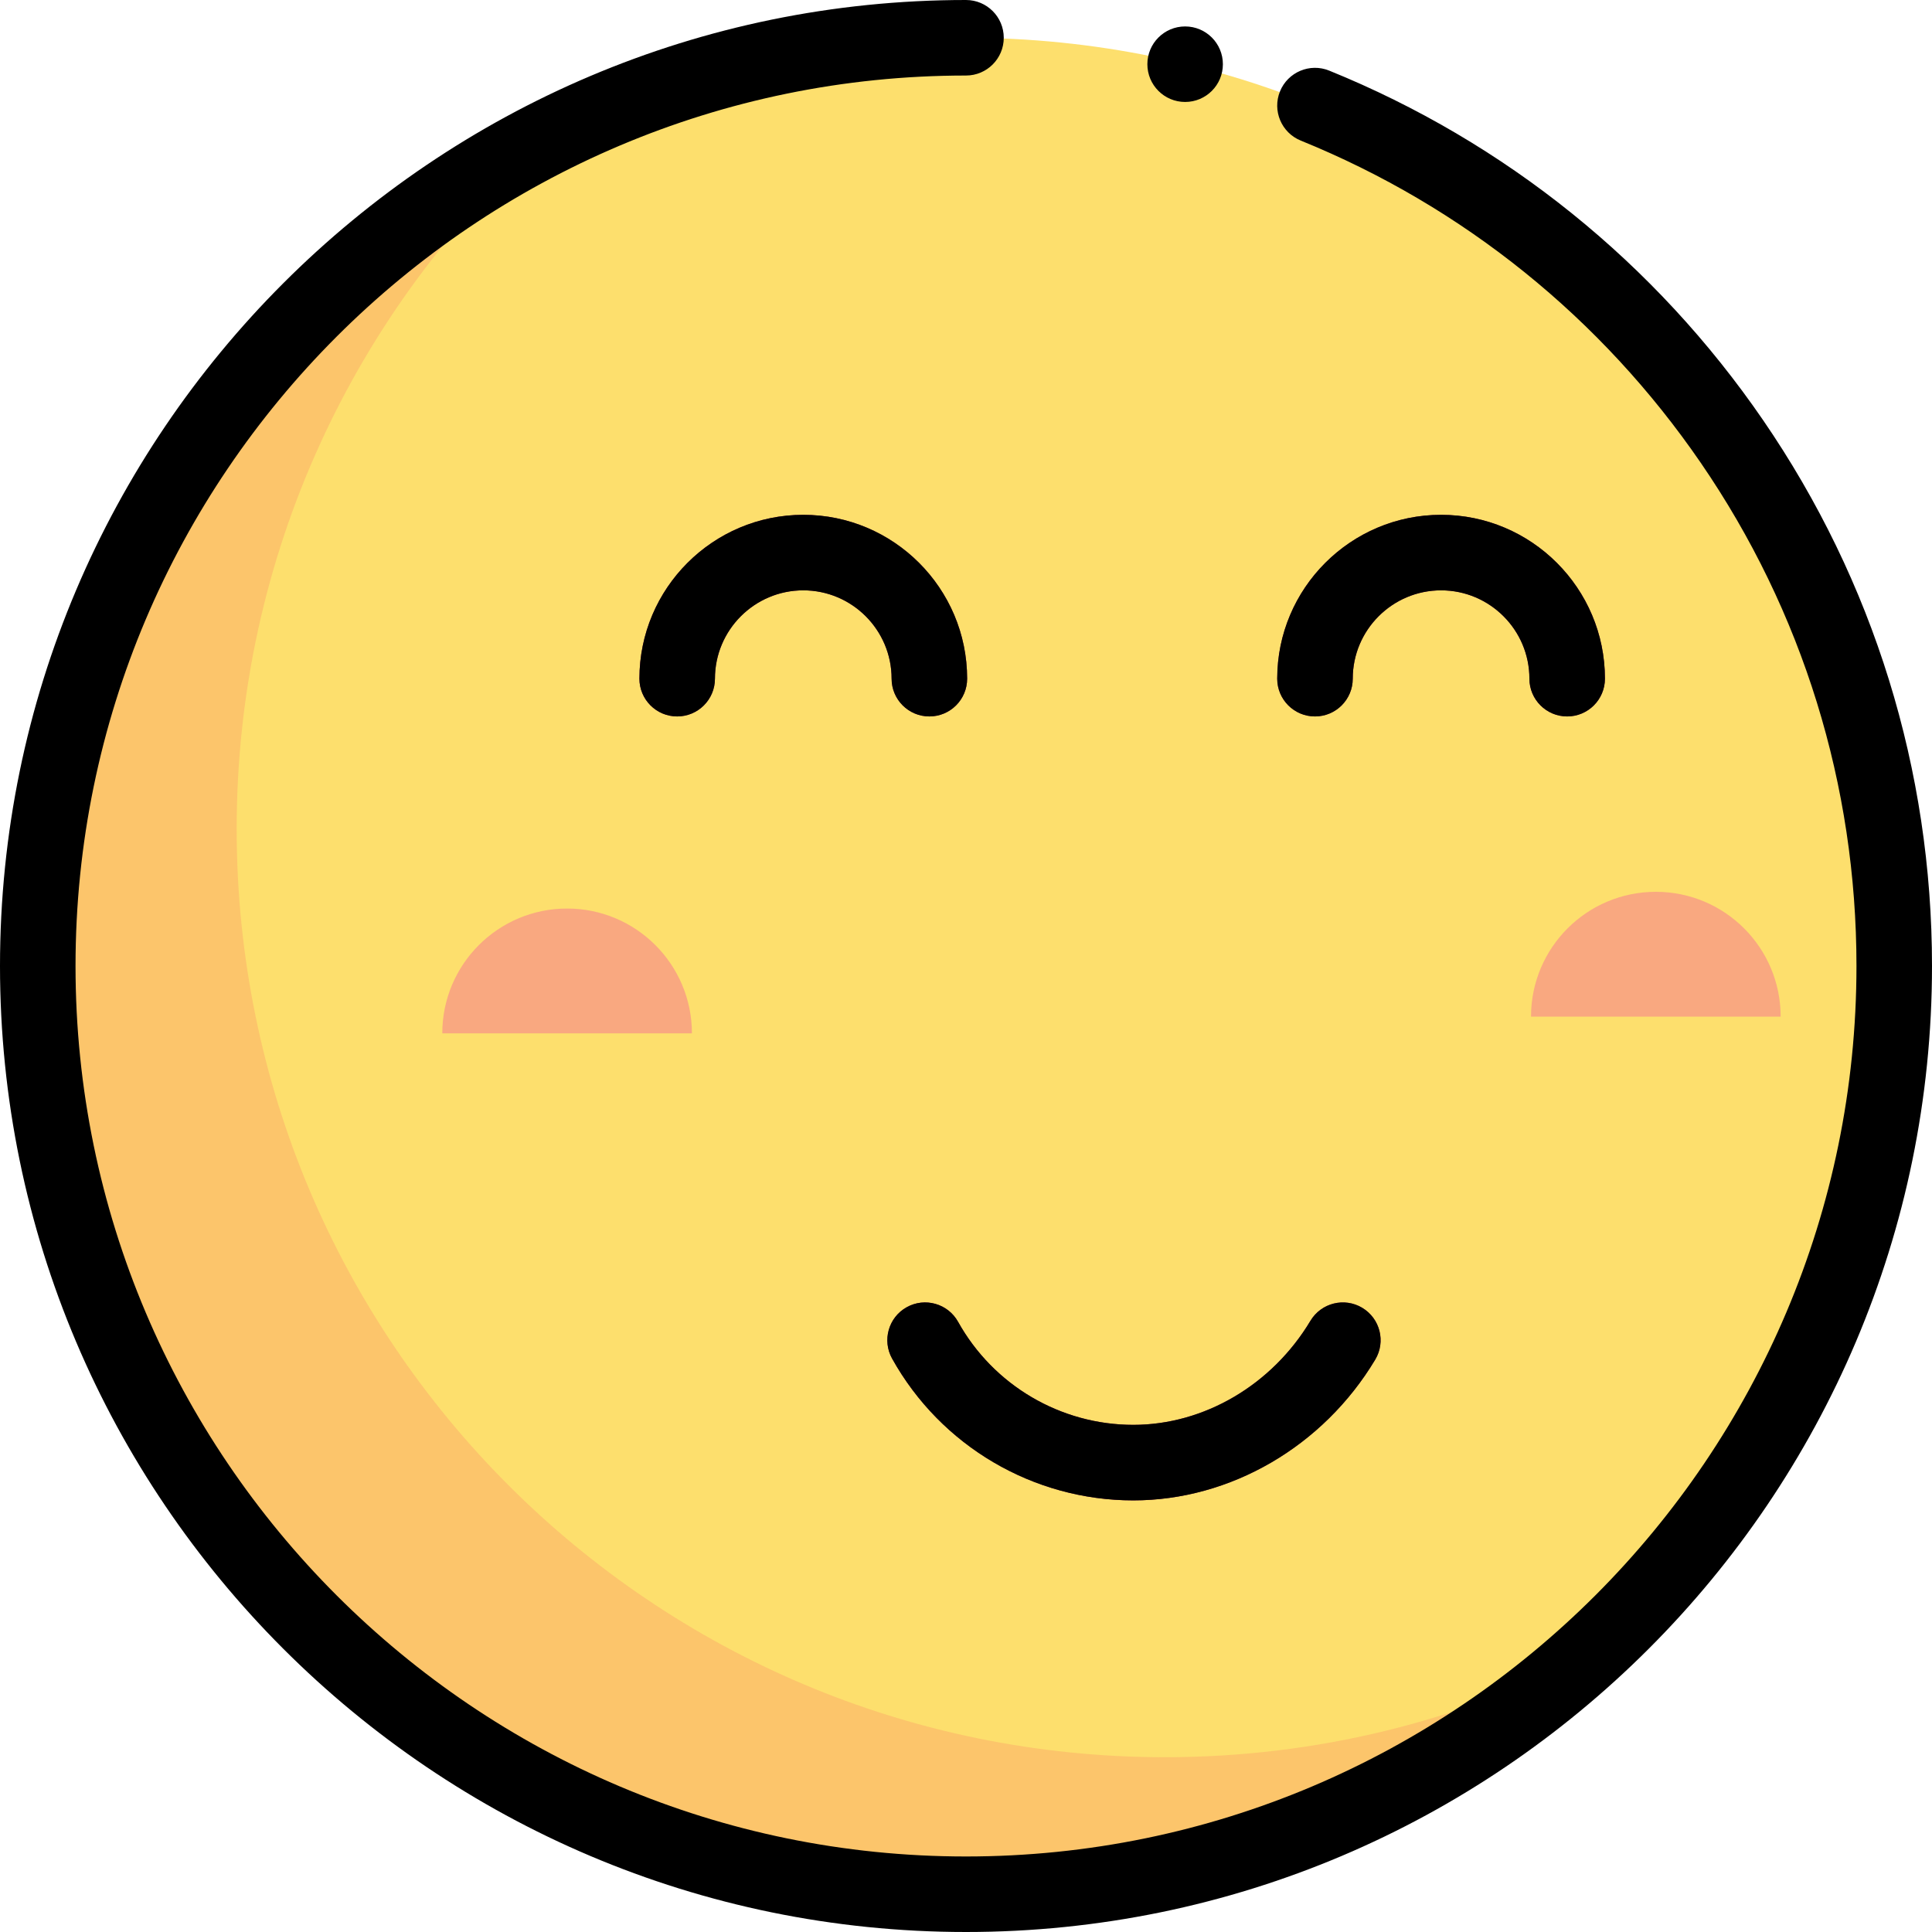
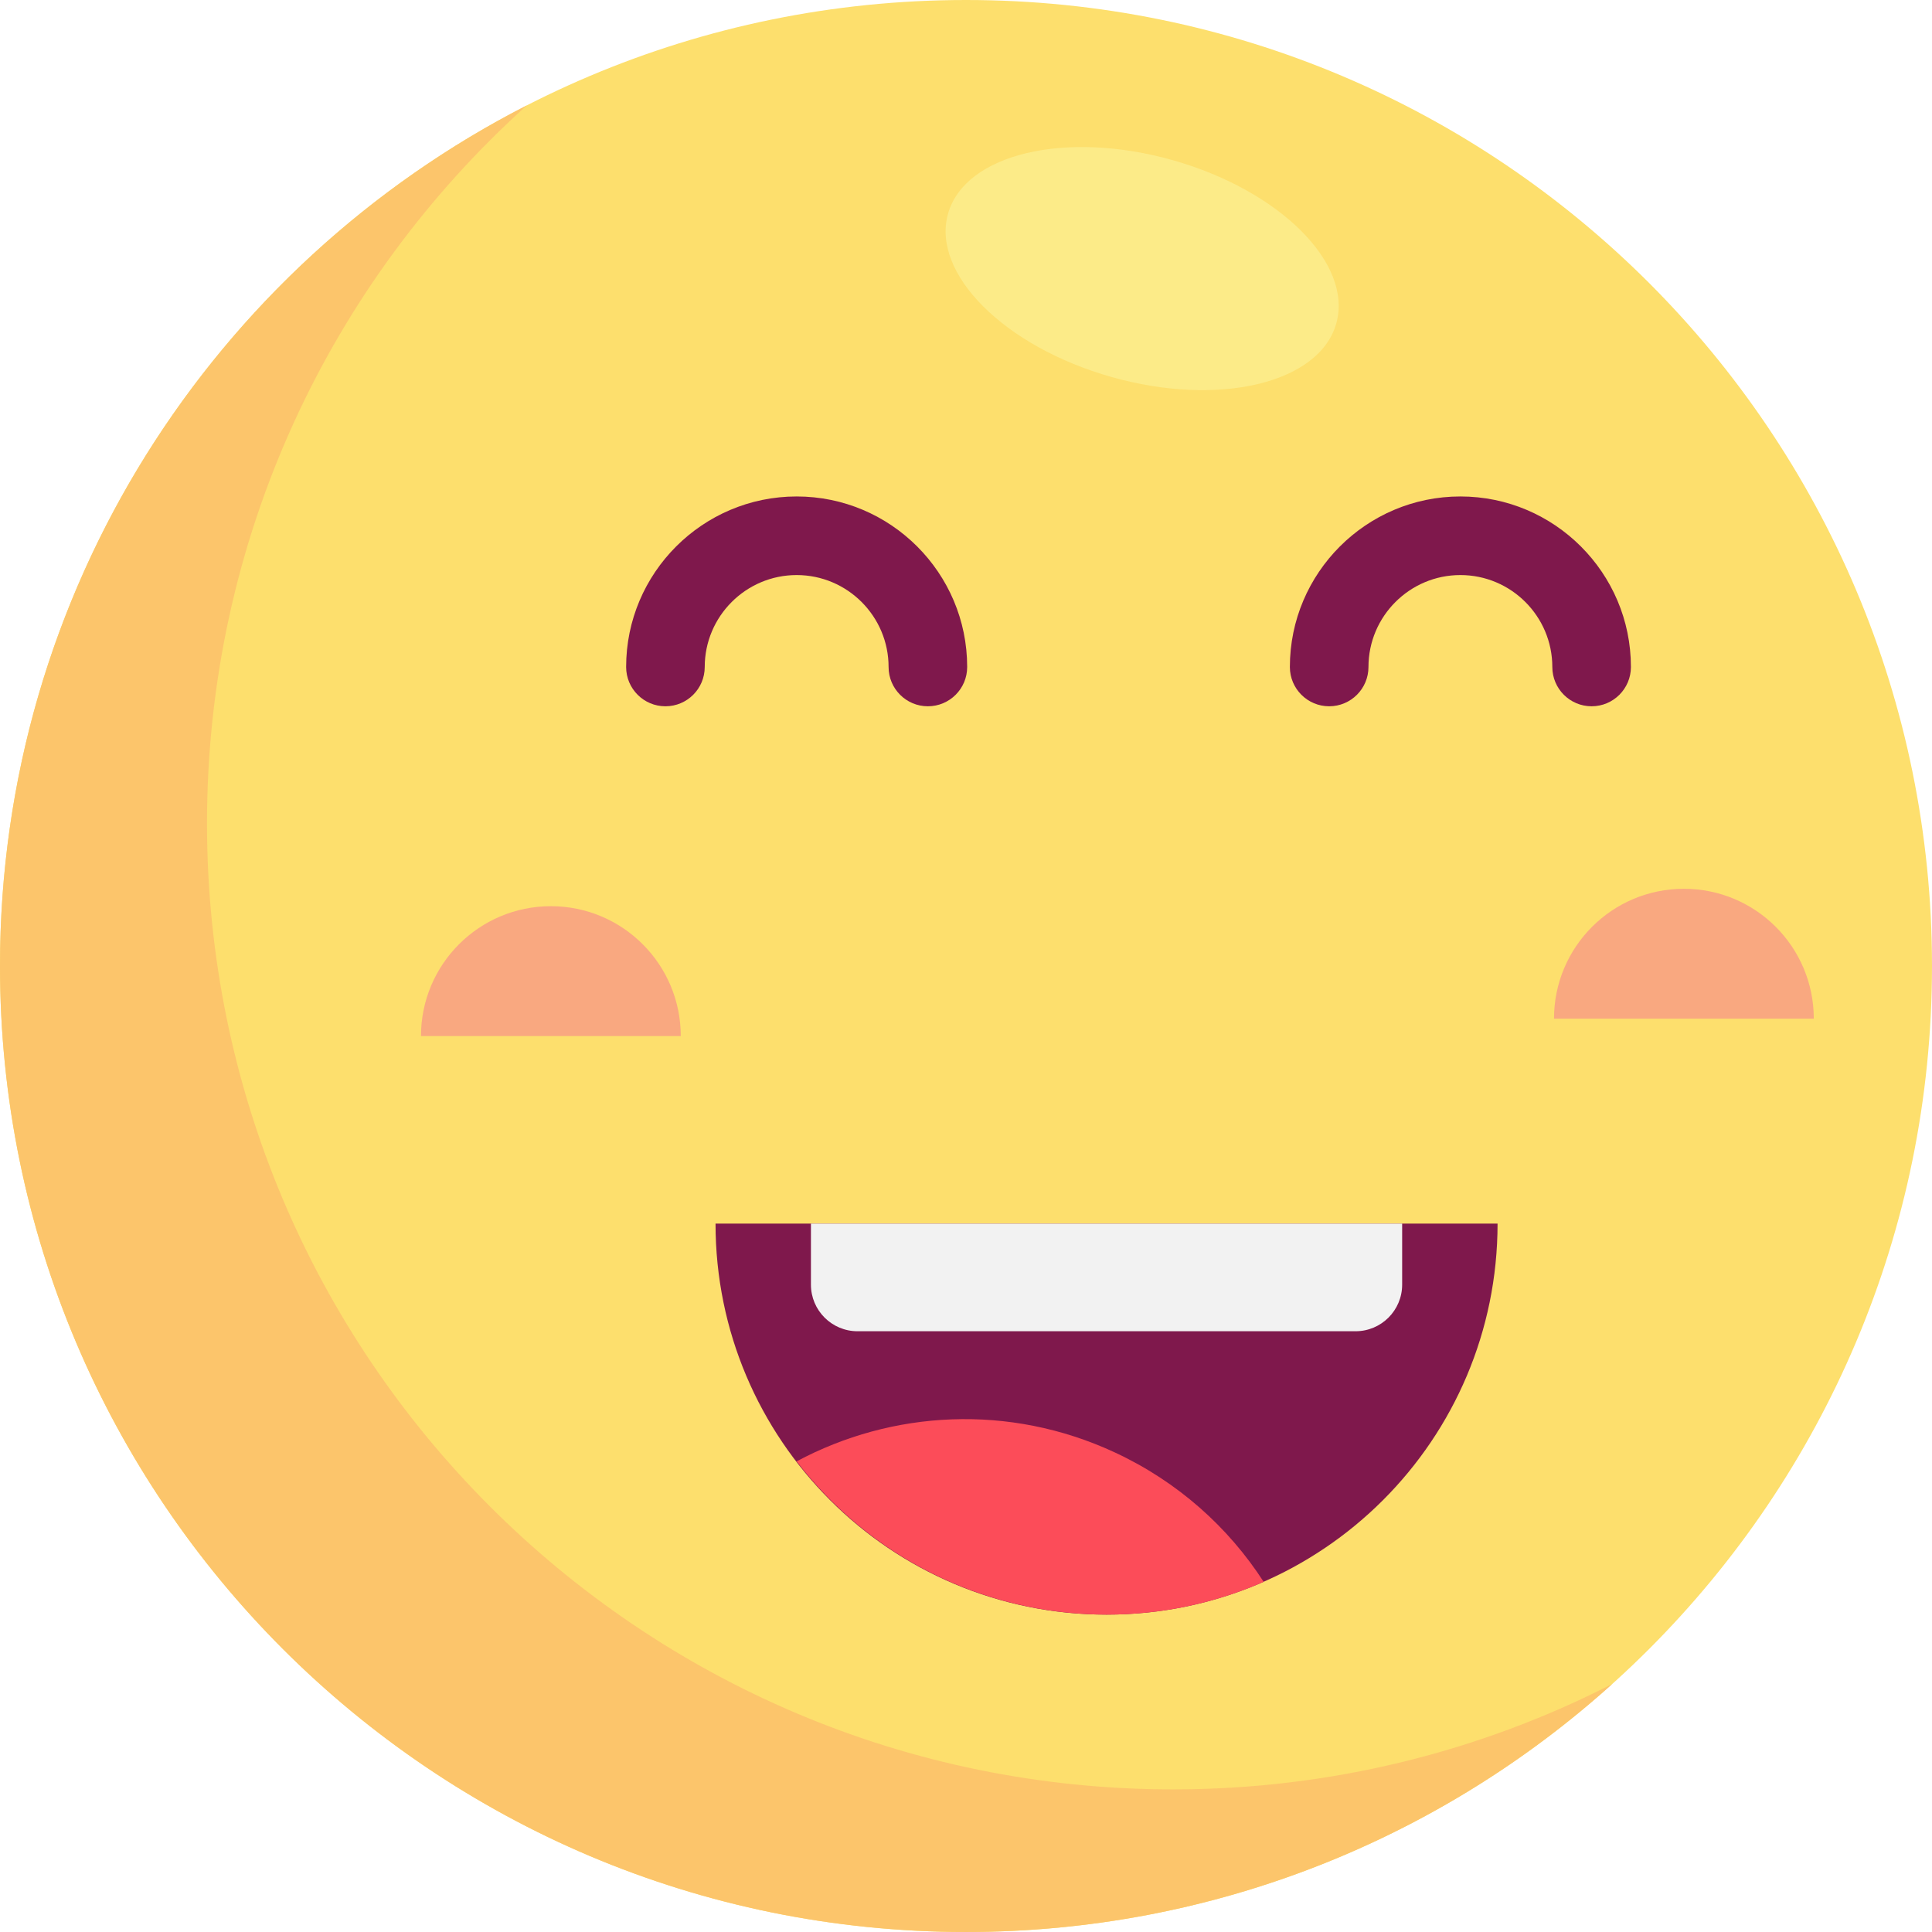
- <svg xmlns="http://www.w3.org/2000/svg" width="800px" height="800px" viewBox="0 0 1024 1024" class="icon" version="1.1">
-   <path d="M512.002 512.002m-491.988 0a491.988 491.988 0 1 0 983.976 0 491.988 491.988 0 1 0-983.976 0Z" fill="#FDDF6D" />
-   <path d="M300.576 481.542c-36.536 0-66.156 29.62-66.156 66.156h132.314c-0.004-36.536-29.622-66.156-66.158-66.156zM877.628 472.678c-36.536 0-66.158 29.62-66.158 66.156h132.314c0.002-36.538-29.616-66.156-66.156-66.156z" fill="#F9A880" />
-   <path d="M617.43 931.356c-271.716 0-491.986-220.268-491.986-491.986 0-145.168 62.886-275.632 162.888-365.684C129.054 155.124 20.014 320.828 20.014 512c0 271.716 220.268 491.986 491.986 491.986 126.548 0 241.924-47.796 329.098-126.298-67.106 34.31-143.124 53.668-223.668 53.668z" fill="#FCC56B" />
-   <path d="M492.588 379.726c-11.054 0-20.014-8.962-20.014-20.014 0-25.816-21.004-46.818-46.818-46.818s-46.818 21.004-46.818 46.818c0 11.054-8.962 20.014-20.014 20.014-11.054 0-20.014-8.962-20.014-20.014 0-47.888 38.96-86.848 86.848-86.848s86.848 38.96 86.848 86.848c-0.002 11.054-8.964 20.014-20.018 20.014zM830.634 379.726c-11.054 0-20.014-8.962-20.014-20.014 0-25.816-21.004-46.818-46.818-46.818-25.814 0-46.818 21.004-46.818 46.818 0 11.054-8.962 20.014-20.014 20.014s-20.014-8.962-20.014-20.014c0-47.888 38.96-86.848 86.848-86.848s86.848 38.96 86.848 86.848c-0.004 11.054-8.964 20.014-20.018 20.014zM600.658 795.232c-53.02 0-102-28.8-127.822-75.16-5.38-9.658-1.91-21.848 7.744-27.226 9.656-5.38 21.846-1.91 27.226 7.744 18.764 33.686 54.342 54.608 92.852 54.608 37.528 0 73.512-21.136 93.908-55.16 5.684-9.478 17.978-12.558 27.458-6.874 9.482 5.684 12.558 17.976 6.874 27.458-27.588 46.024-76.728 74.61-128.24 74.61z" fill="#7F184C" />
-   <path d="M934.5 222.718c-57.164-83.336-136.698-147.41-230.004-185.294-10.242-4.156-21.914 0.774-26.076 11.016-4.158 10.242 0.774 21.914 11.016 26.076 86.01 34.922 159.338 94 212.05 170.848 53.96 78.66 82.48 170.864 82.48 266.638 0 260.248-211.724 471.97-471.97 471.97S40.03 772.244 40.03 512 251.752 40.03 512 40.03c11.054 0 20.014-8.962 20.014-20.014S523.054 0 512 0C229.68 0 0 229.68 0 512s229.68 512 512 512 512-229.68 512-512c0-103.894-30.948-203.926-89.5-289.282z" fill="" />
-   <path d="M492.588 379.726c11.054 0 20.014-8.962 20.014-20.014 0-47.888-38.962-86.848-86.848-86.848s-86.848 38.96-86.848 86.848c0 11.054 8.962 20.014 20.014 20.014 11.054 0 20.014-8.962 20.014-20.014 0-25.816 21.002-46.818 46.818-46.818s46.818 21.004 46.818 46.818c0.004 11.054 8.964 20.014 20.018 20.014zM716.982 359.712c0-25.816 21.002-46.818 46.818-46.818s46.818 21.004 46.818 46.818c0 11.054 8.962 20.014 20.014 20.014s20.014-8.962 20.014-20.014c0-47.888-38.962-86.848-86.848-86.848-47.886 0-86.848 38.96-86.848 86.848 0 11.054 8.962 20.014 20.014 20.014s20.018-8.96 20.018-20.014zM507.804 700.594c-5.38-9.656-17.57-13.124-27.226-7.744-9.658 5.38-13.124 17.568-7.744 27.226 25.824 46.36 74.804 75.16 127.822 75.16 51.512 0 100.652-28.586 128.244-74.606 5.684-9.482 2.608-21.774-6.874-27.458-9.478-5.684-21.774-2.604-27.458 6.874-20.398 34.024-56.382 55.16-93.908 55.16-38.514-0.004-74.094-20.928-92.856-54.612z" fill="" />
-   <path d="M628.142 34.028m-20.014 0a20.014 20.014 0 1 0 40.028 0 20.014 20.014 0 1 0-40.028 0Z" fill="" />
+ <svg xmlns="http://www.w3.org/2000/svg" height="800px" width="800px" version="1.1" id="Layer_1" viewBox="0 0 512.003 512.003" xml:space="preserve">
+   <circle style="fill:#FDDF6D;" cx="256.001" cy="256.001" r="256.001" />
+   <path style="fill:#FCC56B;" d="M310.859,474.208c-141.385,0-256-114.615-256-256c0-75.537,32.722-143.422,84.757-190.281  C56.738,70.303,0,156.525,0,256c0,141.385,114.615,256,256,256c65.849,0,125.883-24.87,171.243-65.718  C392.325,464.135,352.77,474.208,310.859,474.208z" />
+   <g>
+     <path style="fill:#7F184C;" d="M293.248,427.894L293.248,427.894c-57.23,0-103.624-46.394-103.624-103.624l0,0h207.248l0,0   C396.872,381.5,350.477,427.894,293.248,427.894z" />
+     <path style="fill:#7F184C;" d="M245.899,187.173c-5.752,0-10.414-4.663-10.414-10.414c0-13.433-10.928-24.362-24.362-24.362   c-13.433,0-24.362,10.93-24.362,24.362c0,5.752-4.663,10.414-10.414,10.414c-5.752,0-10.414-4.663-10.414-10.414   c0-24.918,20.273-45.19,45.19-45.19s45.19,20.272,45.19,45.19C256.314,182.51,251.651,187.173,245.899,187.173z" />
+     <path style="fill:#7F184C;" d="M421.798,187.173c-5.752,0-10.414-4.663-10.414-10.414c0-13.433-10.928-24.362-24.362-24.362   s-24.362,10.93-24.362,24.362c0,5.752-4.663,10.414-10.414,10.414s-10.414-4.663-10.414-10.414c0-24.918,20.273-45.19,45.19-45.19   s45.19,20.272,45.19,45.19C432.213,182.51,427.55,187.173,421.798,187.173z" />
+   </g>
+   <g>
+     <path style="fill:#F9A880;" d="M145.987,240.152c-19.011,0-34.423,15.412-34.423,34.423h68.848   C180.41,255.564,164.998,240.152,145.987,240.152z" />
+     <path style="fill:#F9A880;" d="M446.251,235.539c-19.011,0-34.423,15.412-34.423,34.423h68.848   C480.676,250.951,465.264,235.539,446.251,235.539z" />
+   </g>
+   <path style="fill:#F2F2F2;" d="M214.907,324.27v16.176c0,6.821,5.529,12.349,12.349,12.349h131.982  c6.821,0,12.349-5.529,12.349-12.349V324.27H214.907z" />
+   <path style="fill:#FC4C59;" d="M295.422,384.903c-28.011-13.014-59.094-11.123-84.3,2.374c18.94,24.686,48.726,40.616,82.245,40.616  l0,0c14.772,0,28.809-3.112,41.526-8.682C325.564,404.777,312.187,392.692,295.422,384.903z" />
+   <ellipse transform="matrix(0.2723 -0.9622 0.9622 0.2723 151.7762 343.0422)" style="fill:#FCEB88;" cx="302.685" cy="71.177" rx="29.854" ry="53.46" />
</svg>
